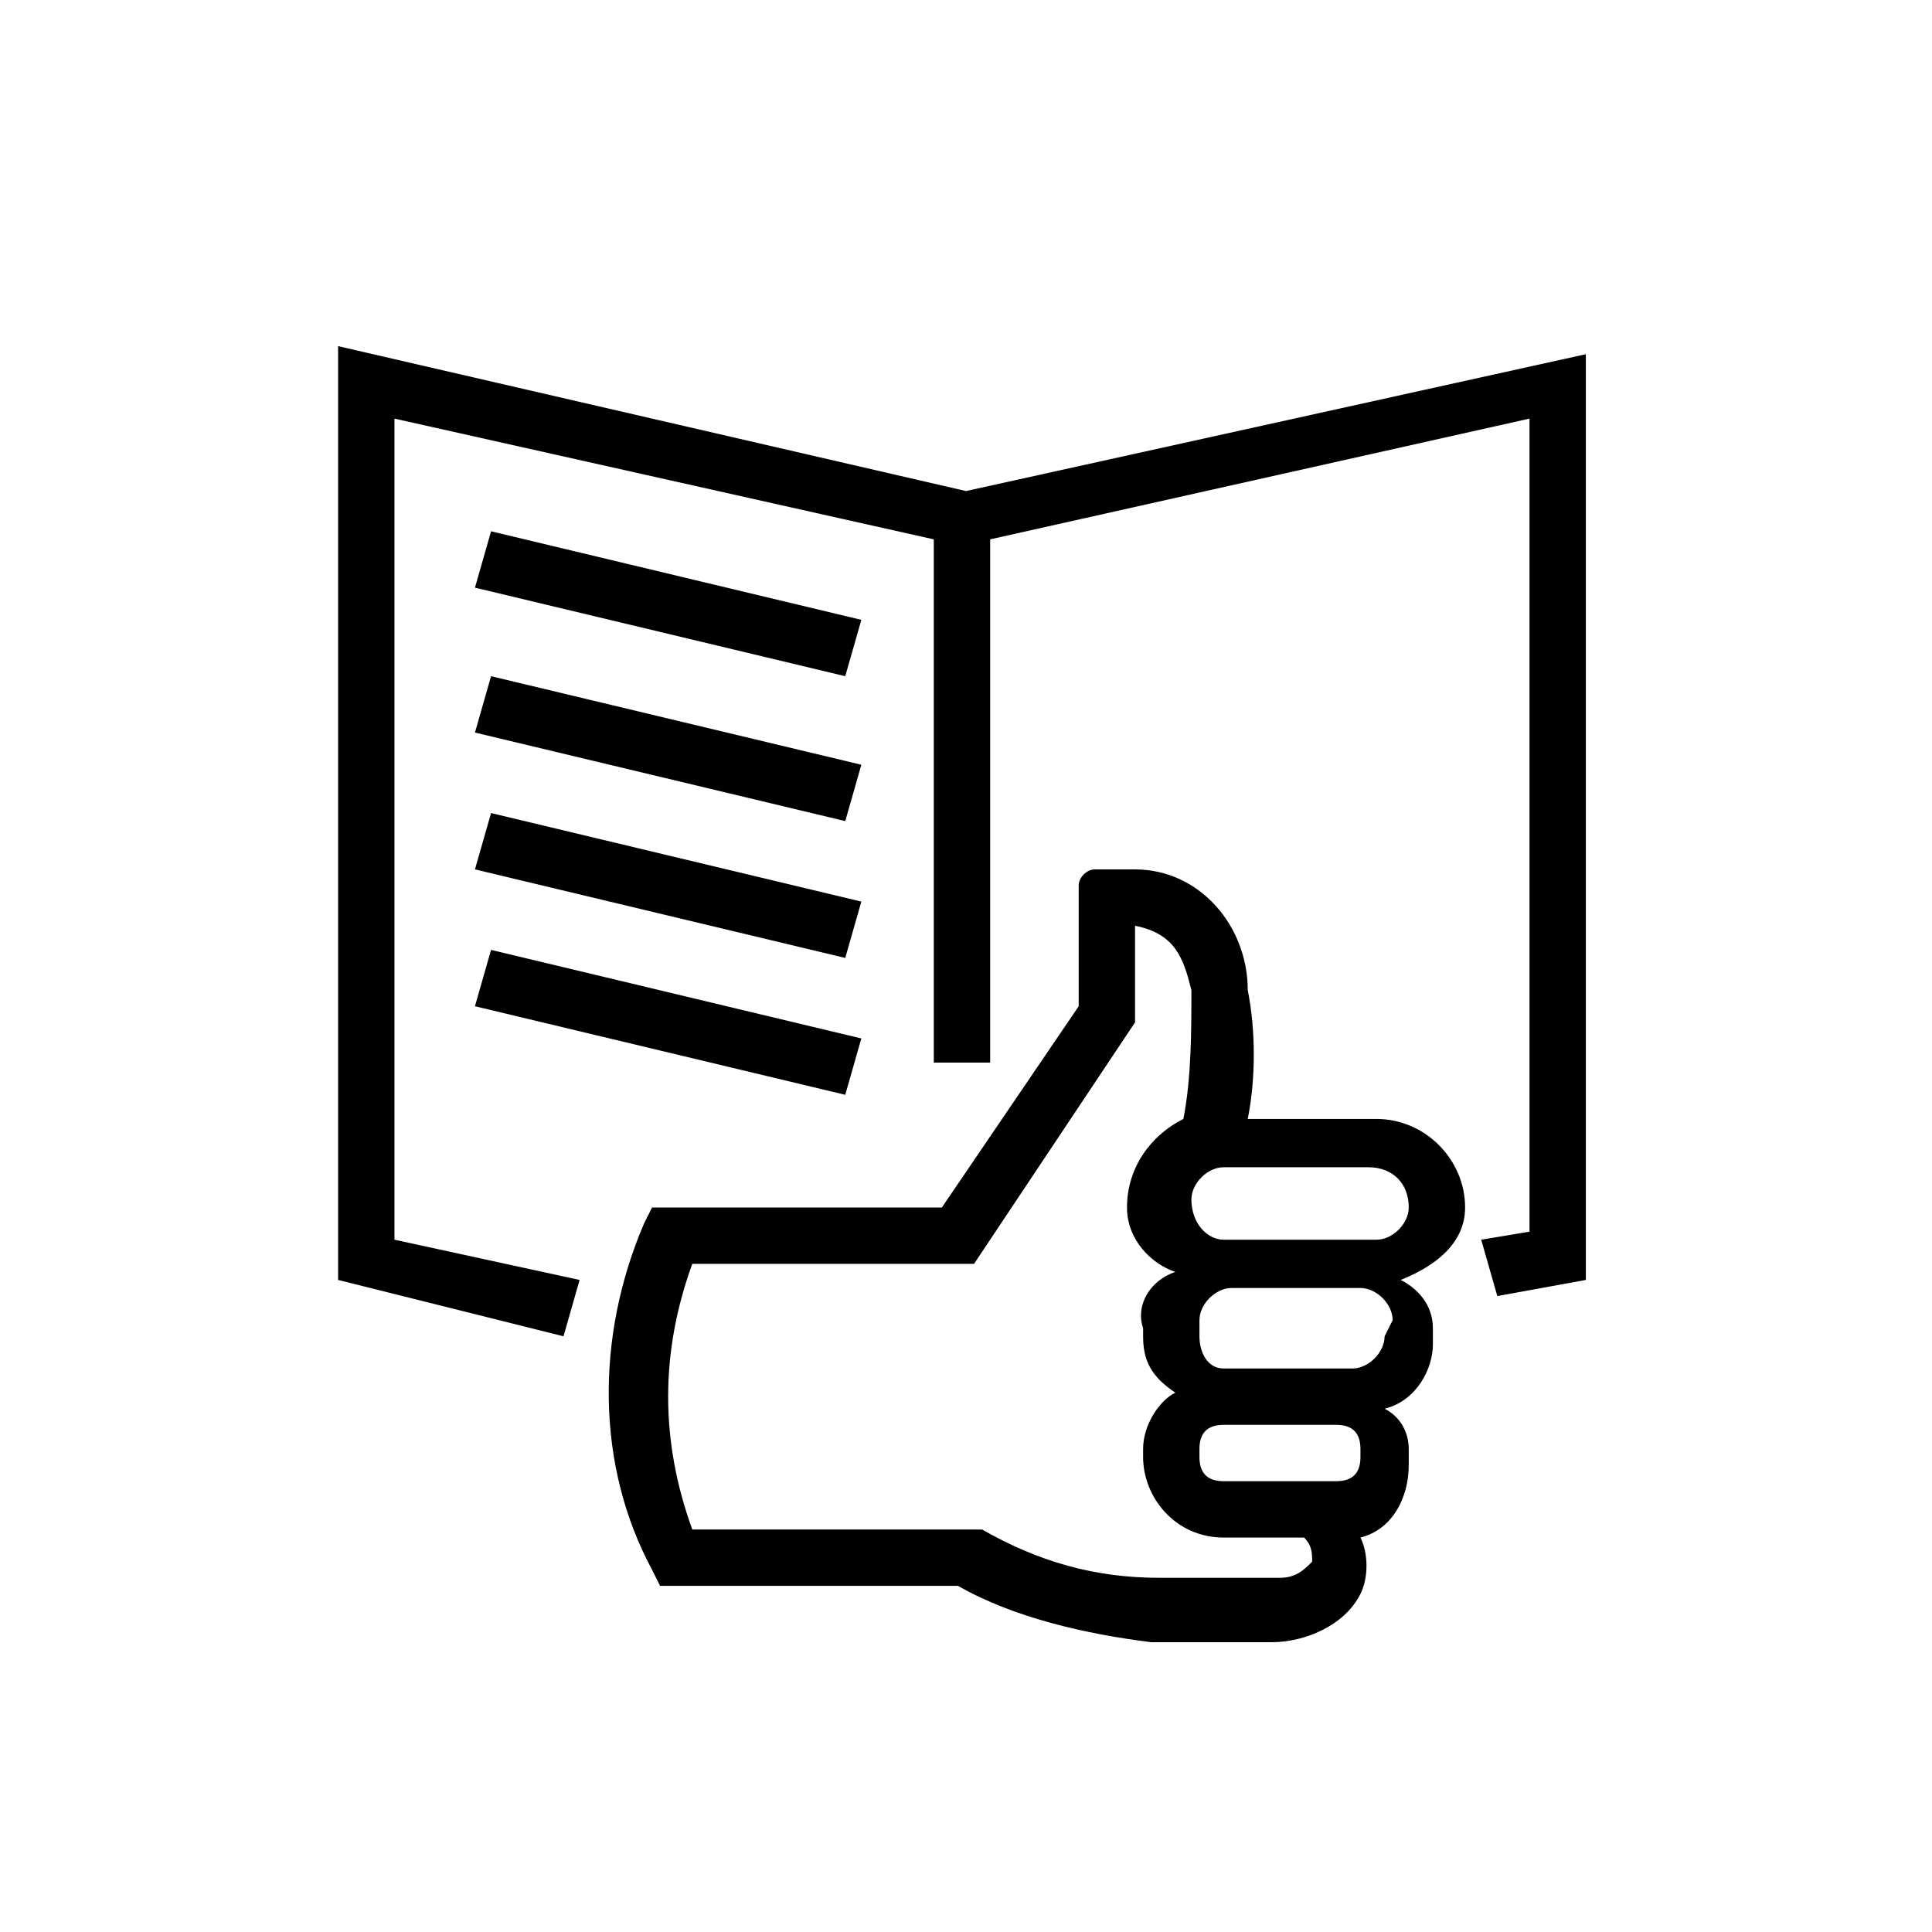
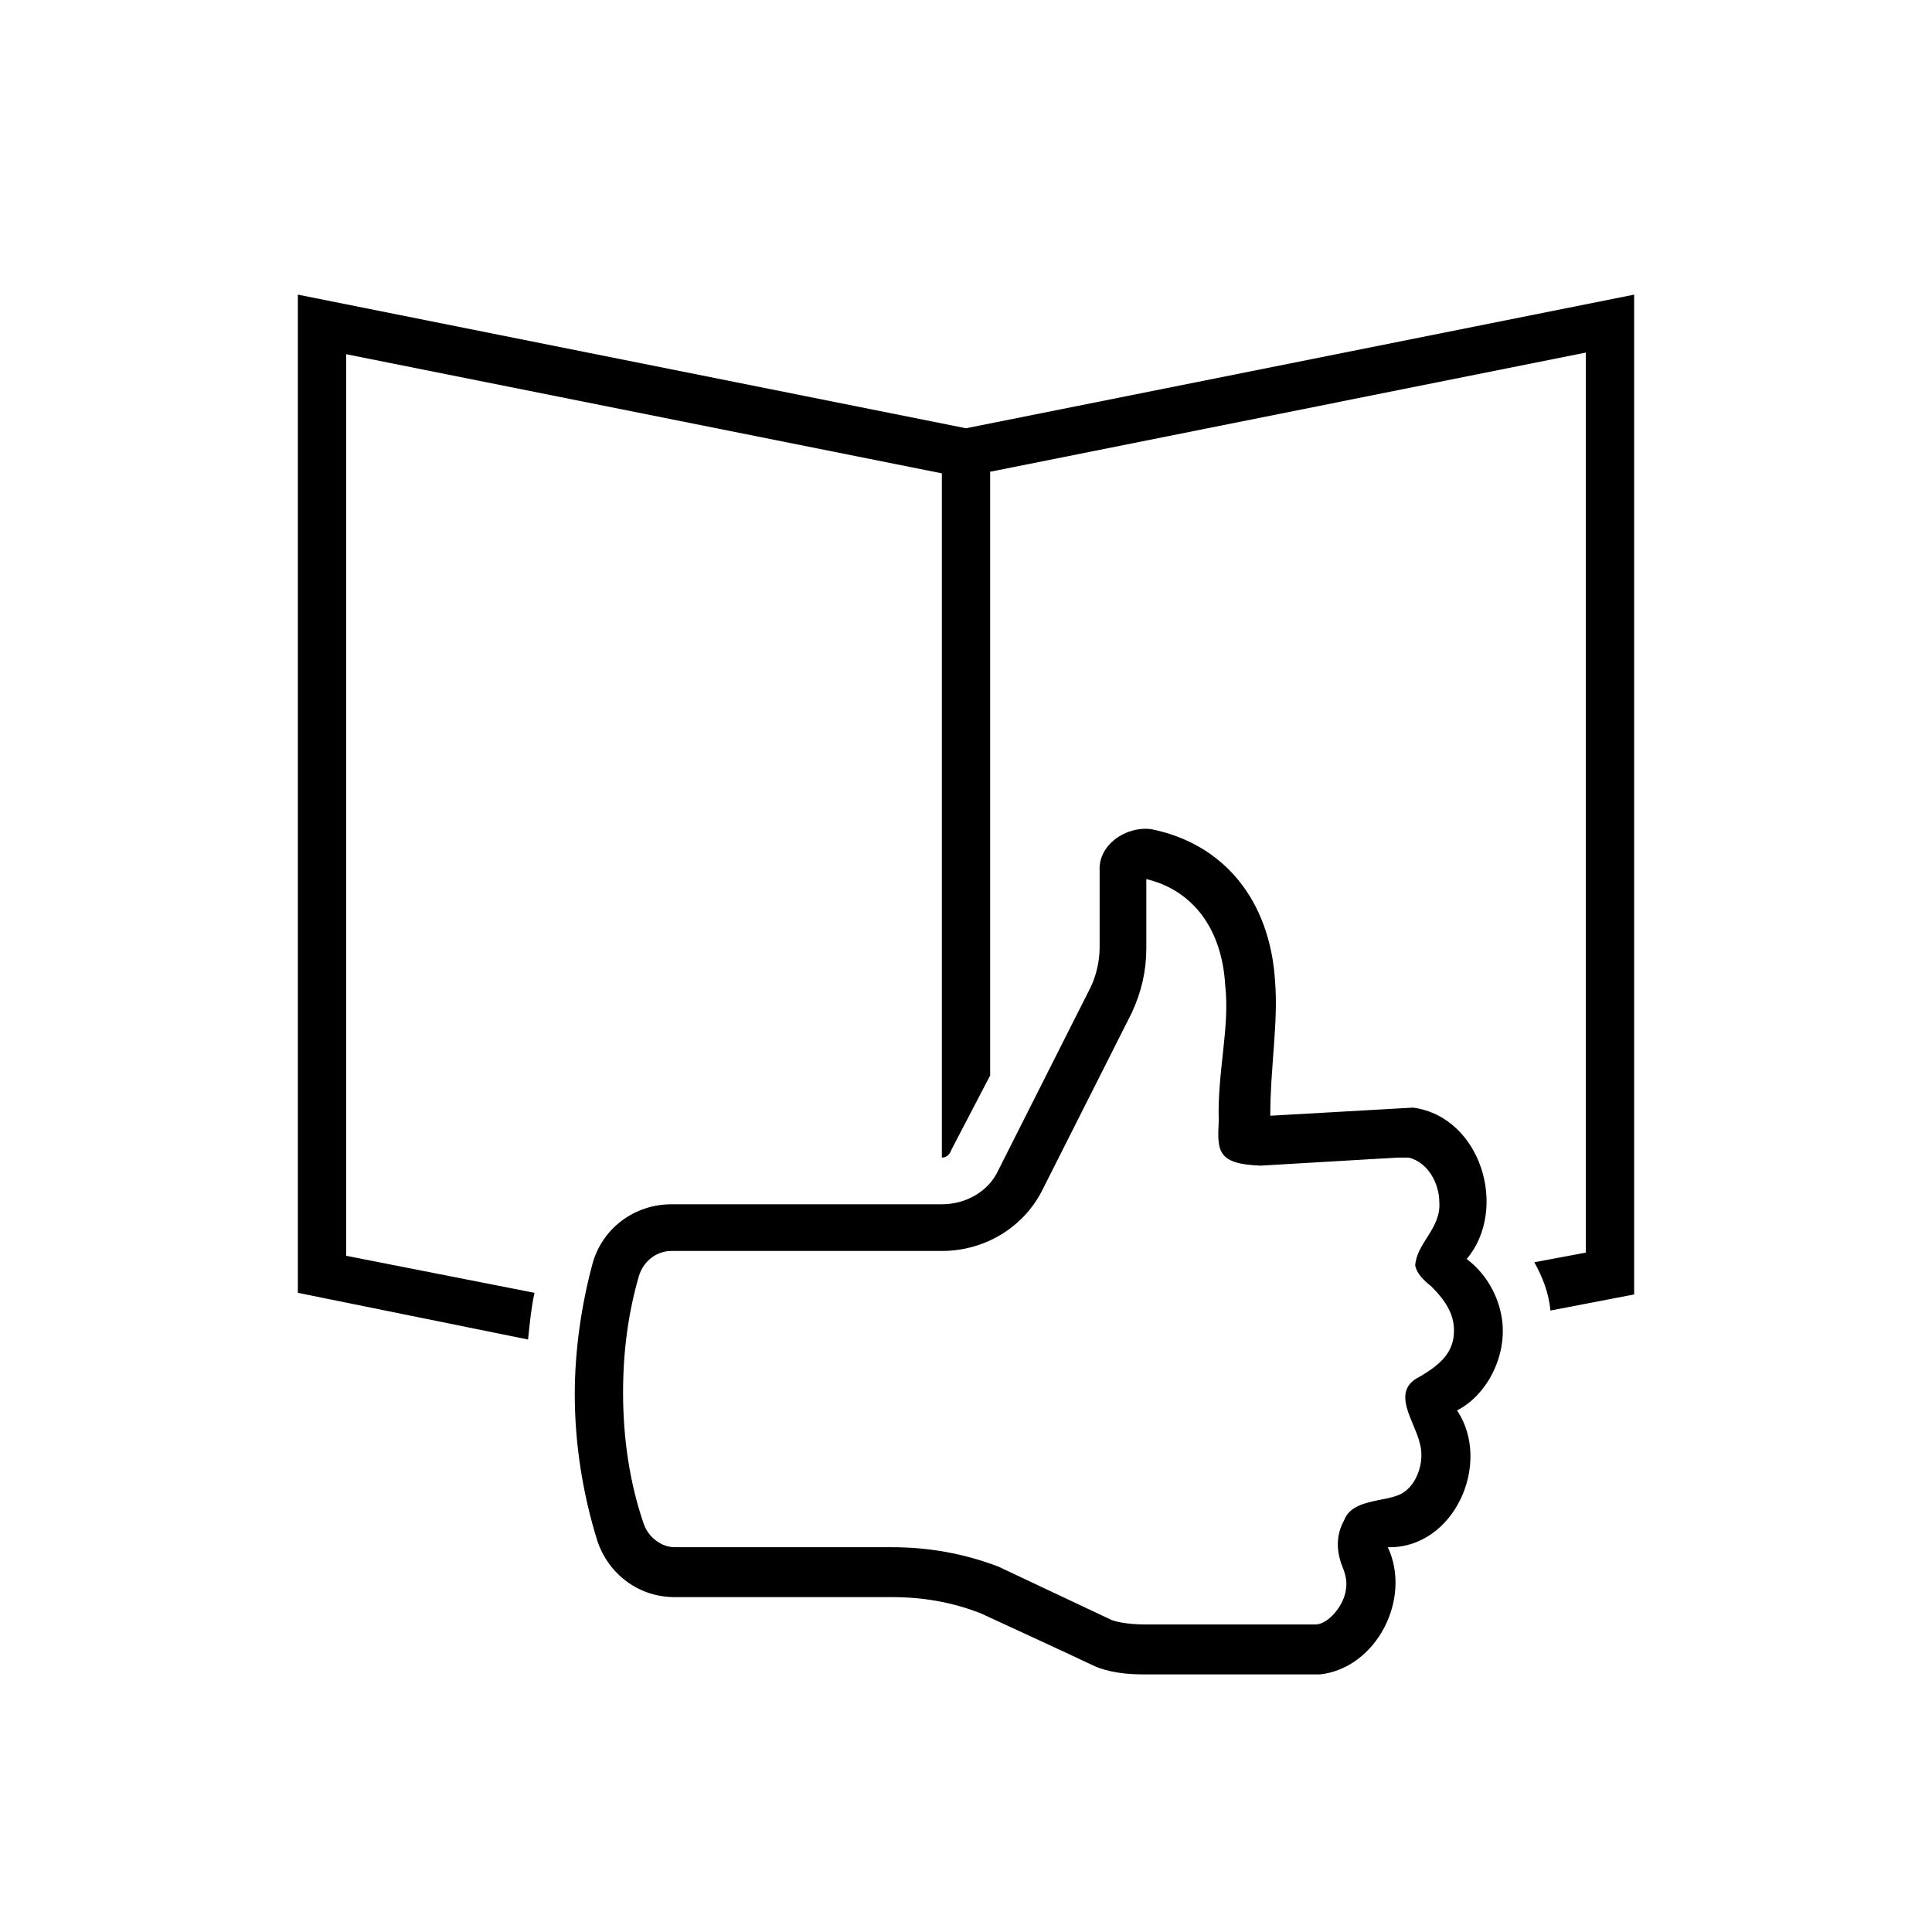
- <svg xmlns="http://www.w3.org/2000/svg" viewBox="0 0 24 24">
-   <path d="M18.2 15C18.2 14.4 17.7 13.9 17.1 13.9H15.5C15.6 13.4 15.6 12.8 15.5 12.3C15.5 11.5 14.9 10.8 14.1 10.8C14 10.8 13.9 10.8 13.8 10.8H13.6C13.5 10.8 13.4 10.9 13.4 11V12.5L11.7 15H8.1L8 15.2C7.4 16.6 7.4 18.2 8.1 19.5L8.2 19.7H11.9C12.6 20.1 13.5 20.3 14.3 20.4H15.8C16.2 20.4 16.7 20.2 16.9 19.8C17 19.6 17 19.3 16.9 19.1C17.3 19 17.5 18.6 17.5 18.2V18C17.5 17.8 17.4 17.6 17.2 17.5C17.6 17.4 17.8 17 17.8 16.7V16.5C17.8 16.2 17.6 16 17.4 15.9C17.9 15.7 18.2 15.4 18.2 15ZM17.5 15C17.5 15.2 17.3 15.4 17.1 15.4H15.2C15 15.4 14.8 15.2 14.8 14.9C14.8 14.7 15 14.5 15.2 14.5H17C17.3 14.5 17.5 14.7 17.5 15ZM17.2 16.6C17.2 16.8 17 17 16.8 17H16.5H15.2C15 17 14.9 16.8 14.9 16.6V16.4C14.9 16.2 15.1 16 15.3 16H16.9C17.1 16 17.3 16.2 17.3 16.4L17.2 16.6ZM16.9 18V18.1C16.9 18.3 16.8 18.4 16.6 18.4H15.2C15 18.4 14.9 18.3 14.9 18.1V18C14.9 17.8 15 17.7 15.2 17.7H15.3H16.6C16.8 17.7 16.9 17.8 16.9 18ZM16.3 19.4C16.2 19.5 16.1 19.6 15.9 19.6H14.4C13.6 19.6 12.9 19.4 12.2 19H12.1H8.6C8.2 17.9 8.2 16.8 8.6 15.7H12.1L14.1 12.7V11.5C14.6 11.6 14.7 11.9 14.8 12.3C14.8 12.8 14.8 13.4 14.7 13.9C14.3 14.1 14 14.5 14 15C14 15.4 14.3 15.7 14.6 15.8C14.3 15.9 14.1 16.2 14.2 16.5V16.6C14.2 16.9 14.3 17.1 14.6 17.3C14.4 17.4 14.2 17.7 14.2 18V18.1C14.2 18.6 14.6 19.1 15.2 19.1H16.2C16.3 19.2 16.3 19.3 16.3 19.4Z" />
-   <path d="M12 6.1L4.2 4.3V15.9L7 16.6L7.2 15.9L4.9 15.4V5.2L11.6 6.7V13.2H12.3V6.7L19 5.2V15.3L18.4 15.4L18.6 16.1L19.7 15.9V4.4L12 6.1Z" />
-   <path d="M5.9 7.3L6.1 6.6L10.7 7.7L10.5 8.4L5.9 7.3Z" />
-   <path d="M5.9 9.1L6.1 8.4L10.7 9.5L10.5 10.2L5.9 9.1Z" />
-   <path d="M5.9 10.8L6.1 10.1L10.7 11.2L10.5 11.9L5.9 10.8Z" />
-   <path d="M5.9 12.5L6.1 11.8L10.7 12.9L10.5 13.6L5.9 12.5Z" />
+ <svg xmlns="http://www.w3.org/2000/svg" enable-background="new 0 0 120 120" viewBox="0 0 120 120">
+   <path d="m60 26.6-41.5-8.3v62l14.3 2.9c.1-1 .2-2 .4-2.9l-11.7-2.3v-56l37 7.4v42.5c.3 0 .5-.2.6-.5l2.4-4.6v-37.5l37-7.4v55.9l-3.2.6c.5.9.9 1.9 1 3l5.2-1v-62.1z" />
+   <path d="m93.3 82c-.2-1.5-1-2.9-2.2-3.8 2.6-3.1.9-8.8-3.3-9.4h-.1l-8.8.5c0-3 .5-5.8.3-8.3-.3-5.1-3.2-8.6-7.7-9.5-1.6-.2-3.3 1-3.2 2.6v4.7c0 .9-.2 1.8-.6 2.6l-5.7 11.3c-.6 1.3-2 2.1-3.5 2.1h-16.8c-2.3 0-4.3 1.5-4.9 3.7-.7 2.6-1.1 5.4-1.1 8.1 0 3.1.5 6.2 1.4 9.1.7 2.1 2.6 3.5 4.8 3.5h13.5c1.9 0 3.7.3 5.5 1 0 0 6.3 2.9 6.9 3.2s1.6.6 3.2.6h11c3.5-.4 5.7-4.7 4.2-7.9 4.1.1 6.5-5.2 4.3-8.5 1.8-.9 3.1-3.3 2.8-5.6zm-3 .9c-.1 1.3-1.1 2-2.1 2.6-1.9.9-.3 2.8 0 4.2.3 1.1-.2 2.6-1.2 3.1s-3 .3-3.5 1.6c-.5.9-.5 1.8-.2 2.7.2.5.4 1 .3 1.6-.1 1-1.1 2.2-1.9 2.2s-9.2 0-10.6 0c0 0-1.4 0-2.1-.3 0 0-7-3.3-7-3.3-2.1-.8-4.3-1.2-6.6-1.2h-13.5c-.8 0-1.6-.6-1.9-1.4-.9-2.6-1.3-5.4-1.3-8.2 0-2.5.3-4.9 1-7.3.3-.9 1.1-1.5 2-1.5h16.8c2.6 0 5-1.4 6.2-3.7 0 0 5.6-11.1 5.6-11.1.6-1.3.9-2.6.9-4v-4.3c2.9.7 4.7 3.1 4.9 6.6.3 2.6-.5 5.4-.4 8.4-.1 1.9-.1 2.7 2.6 2.8 0 0 8.5-.5 8.5-.5h.7c1.2.3 1.9 1.6 1.9 2.8.1 1.6-1.4 2.5-1.5 3.9.1.5.5.9 1 1.3.9.9 1.5 1.8 1.4 3z" />
</svg>
